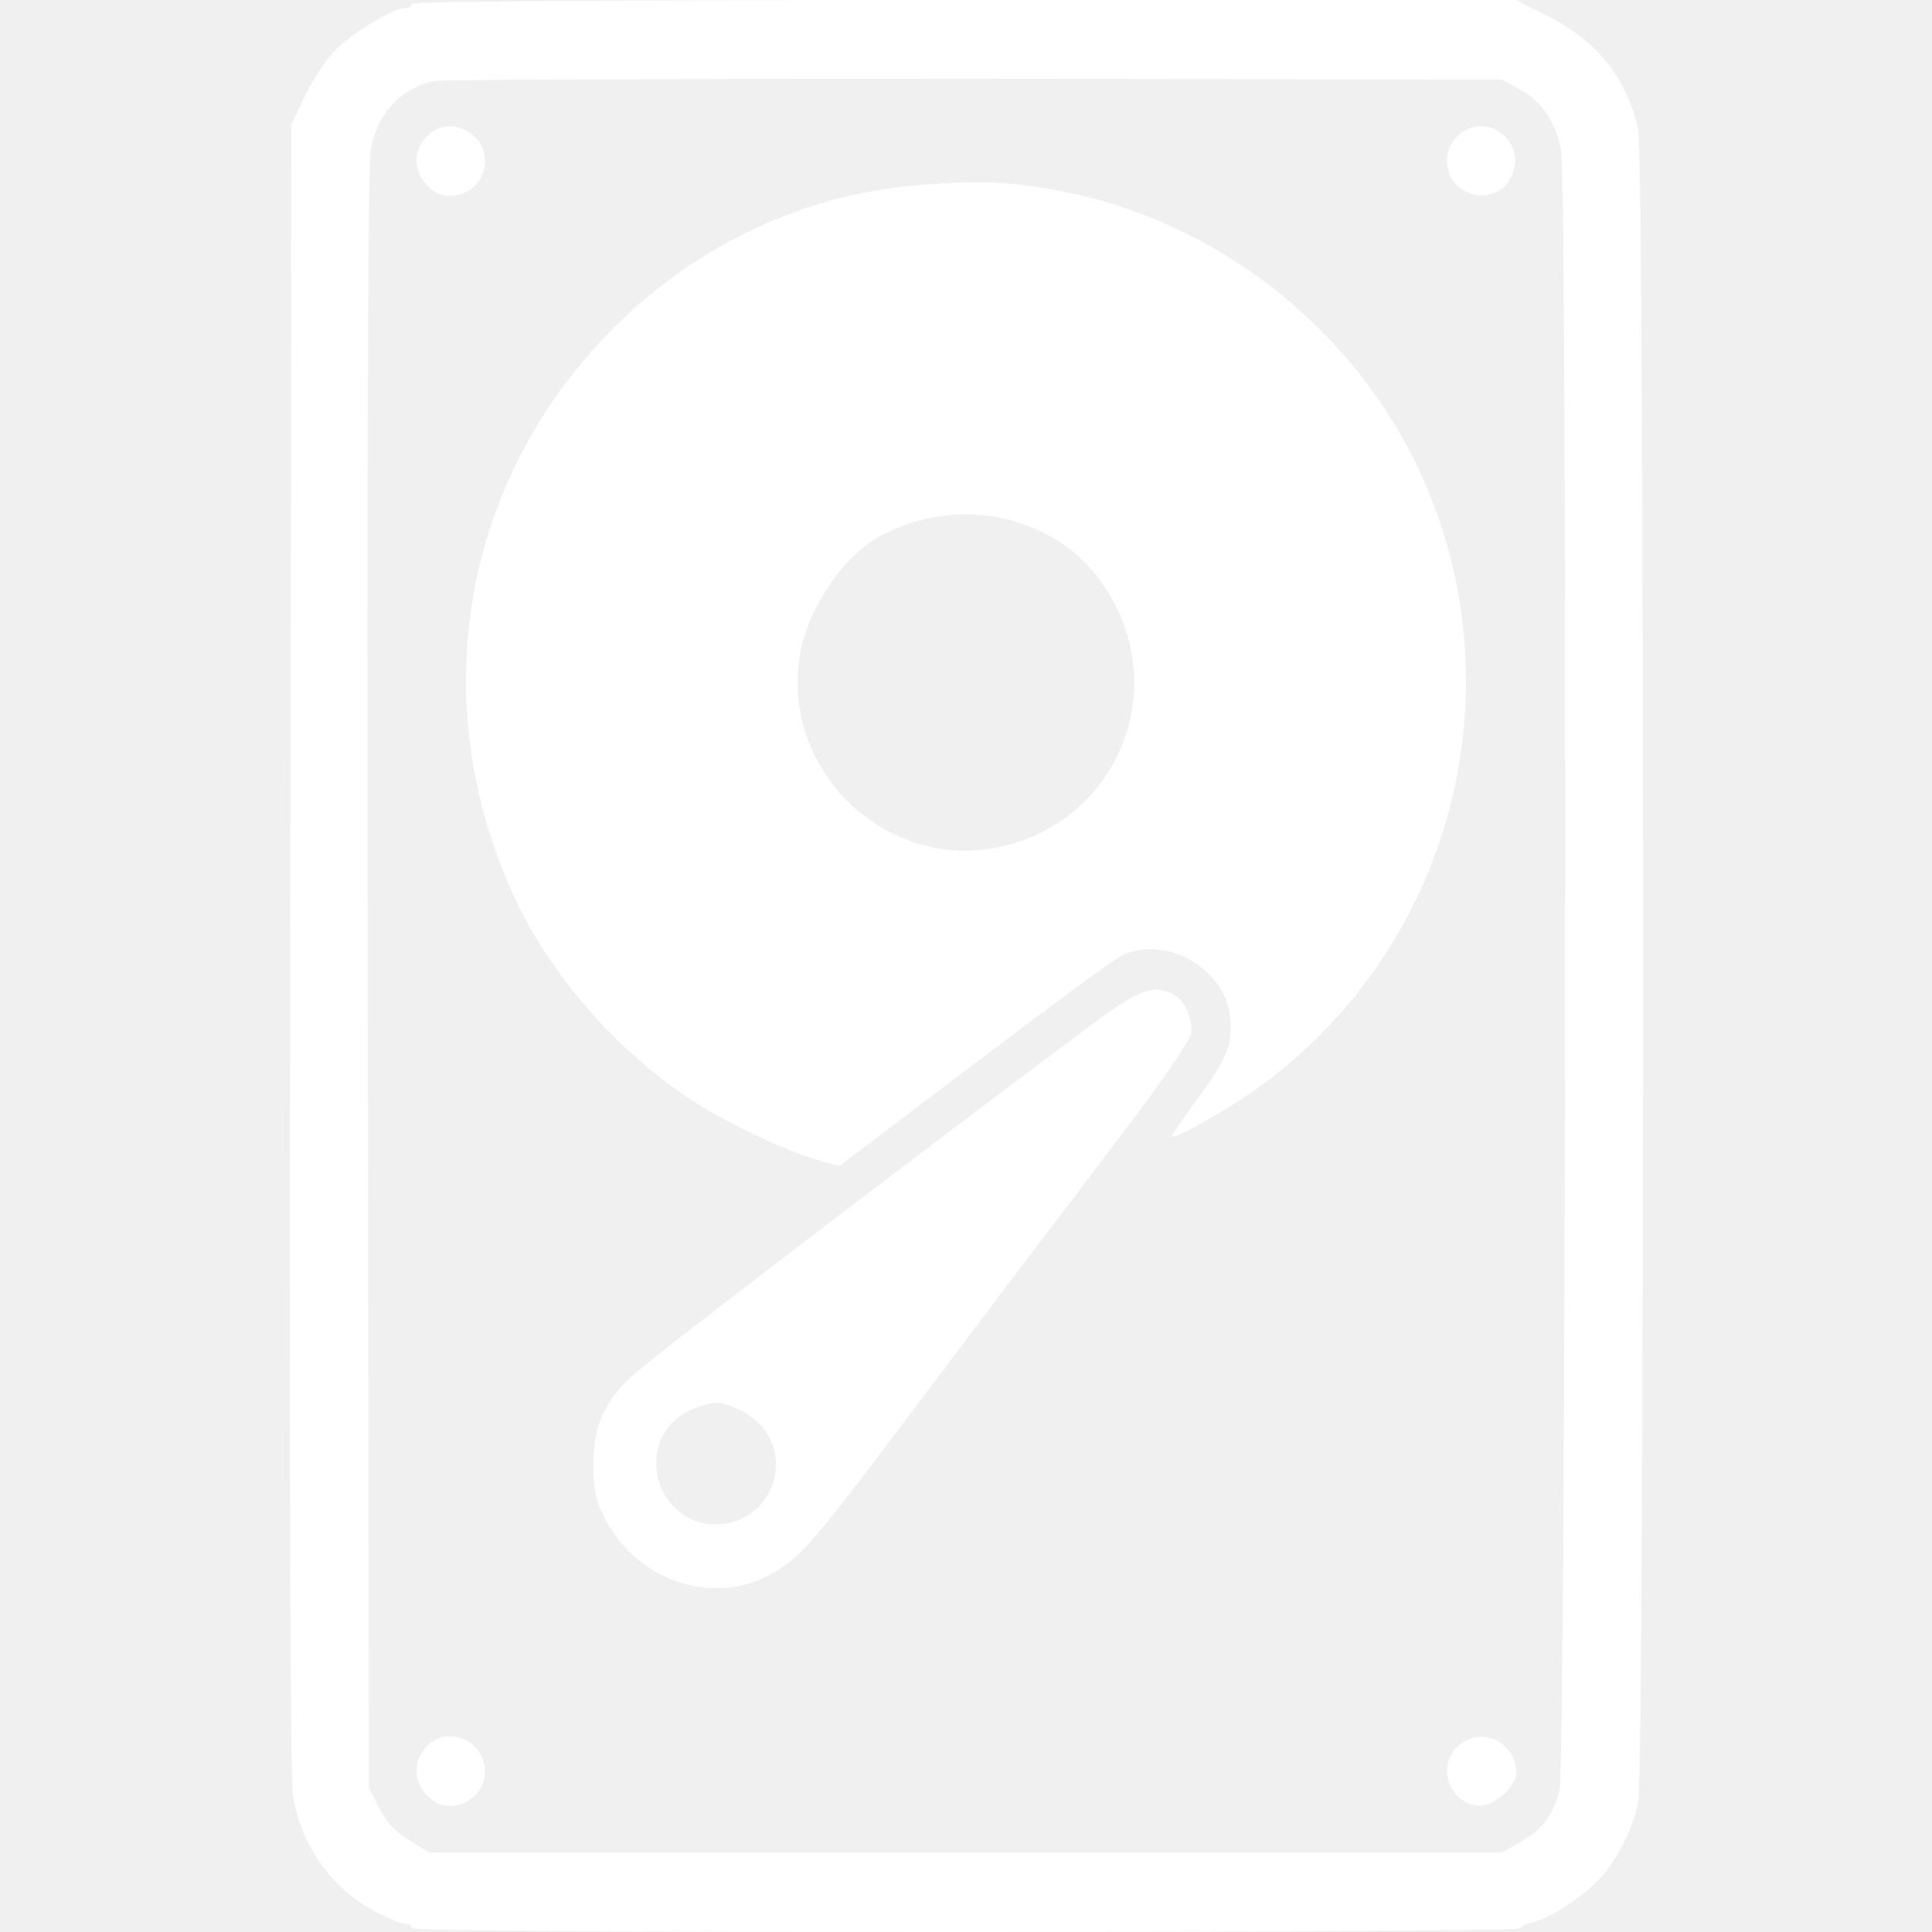
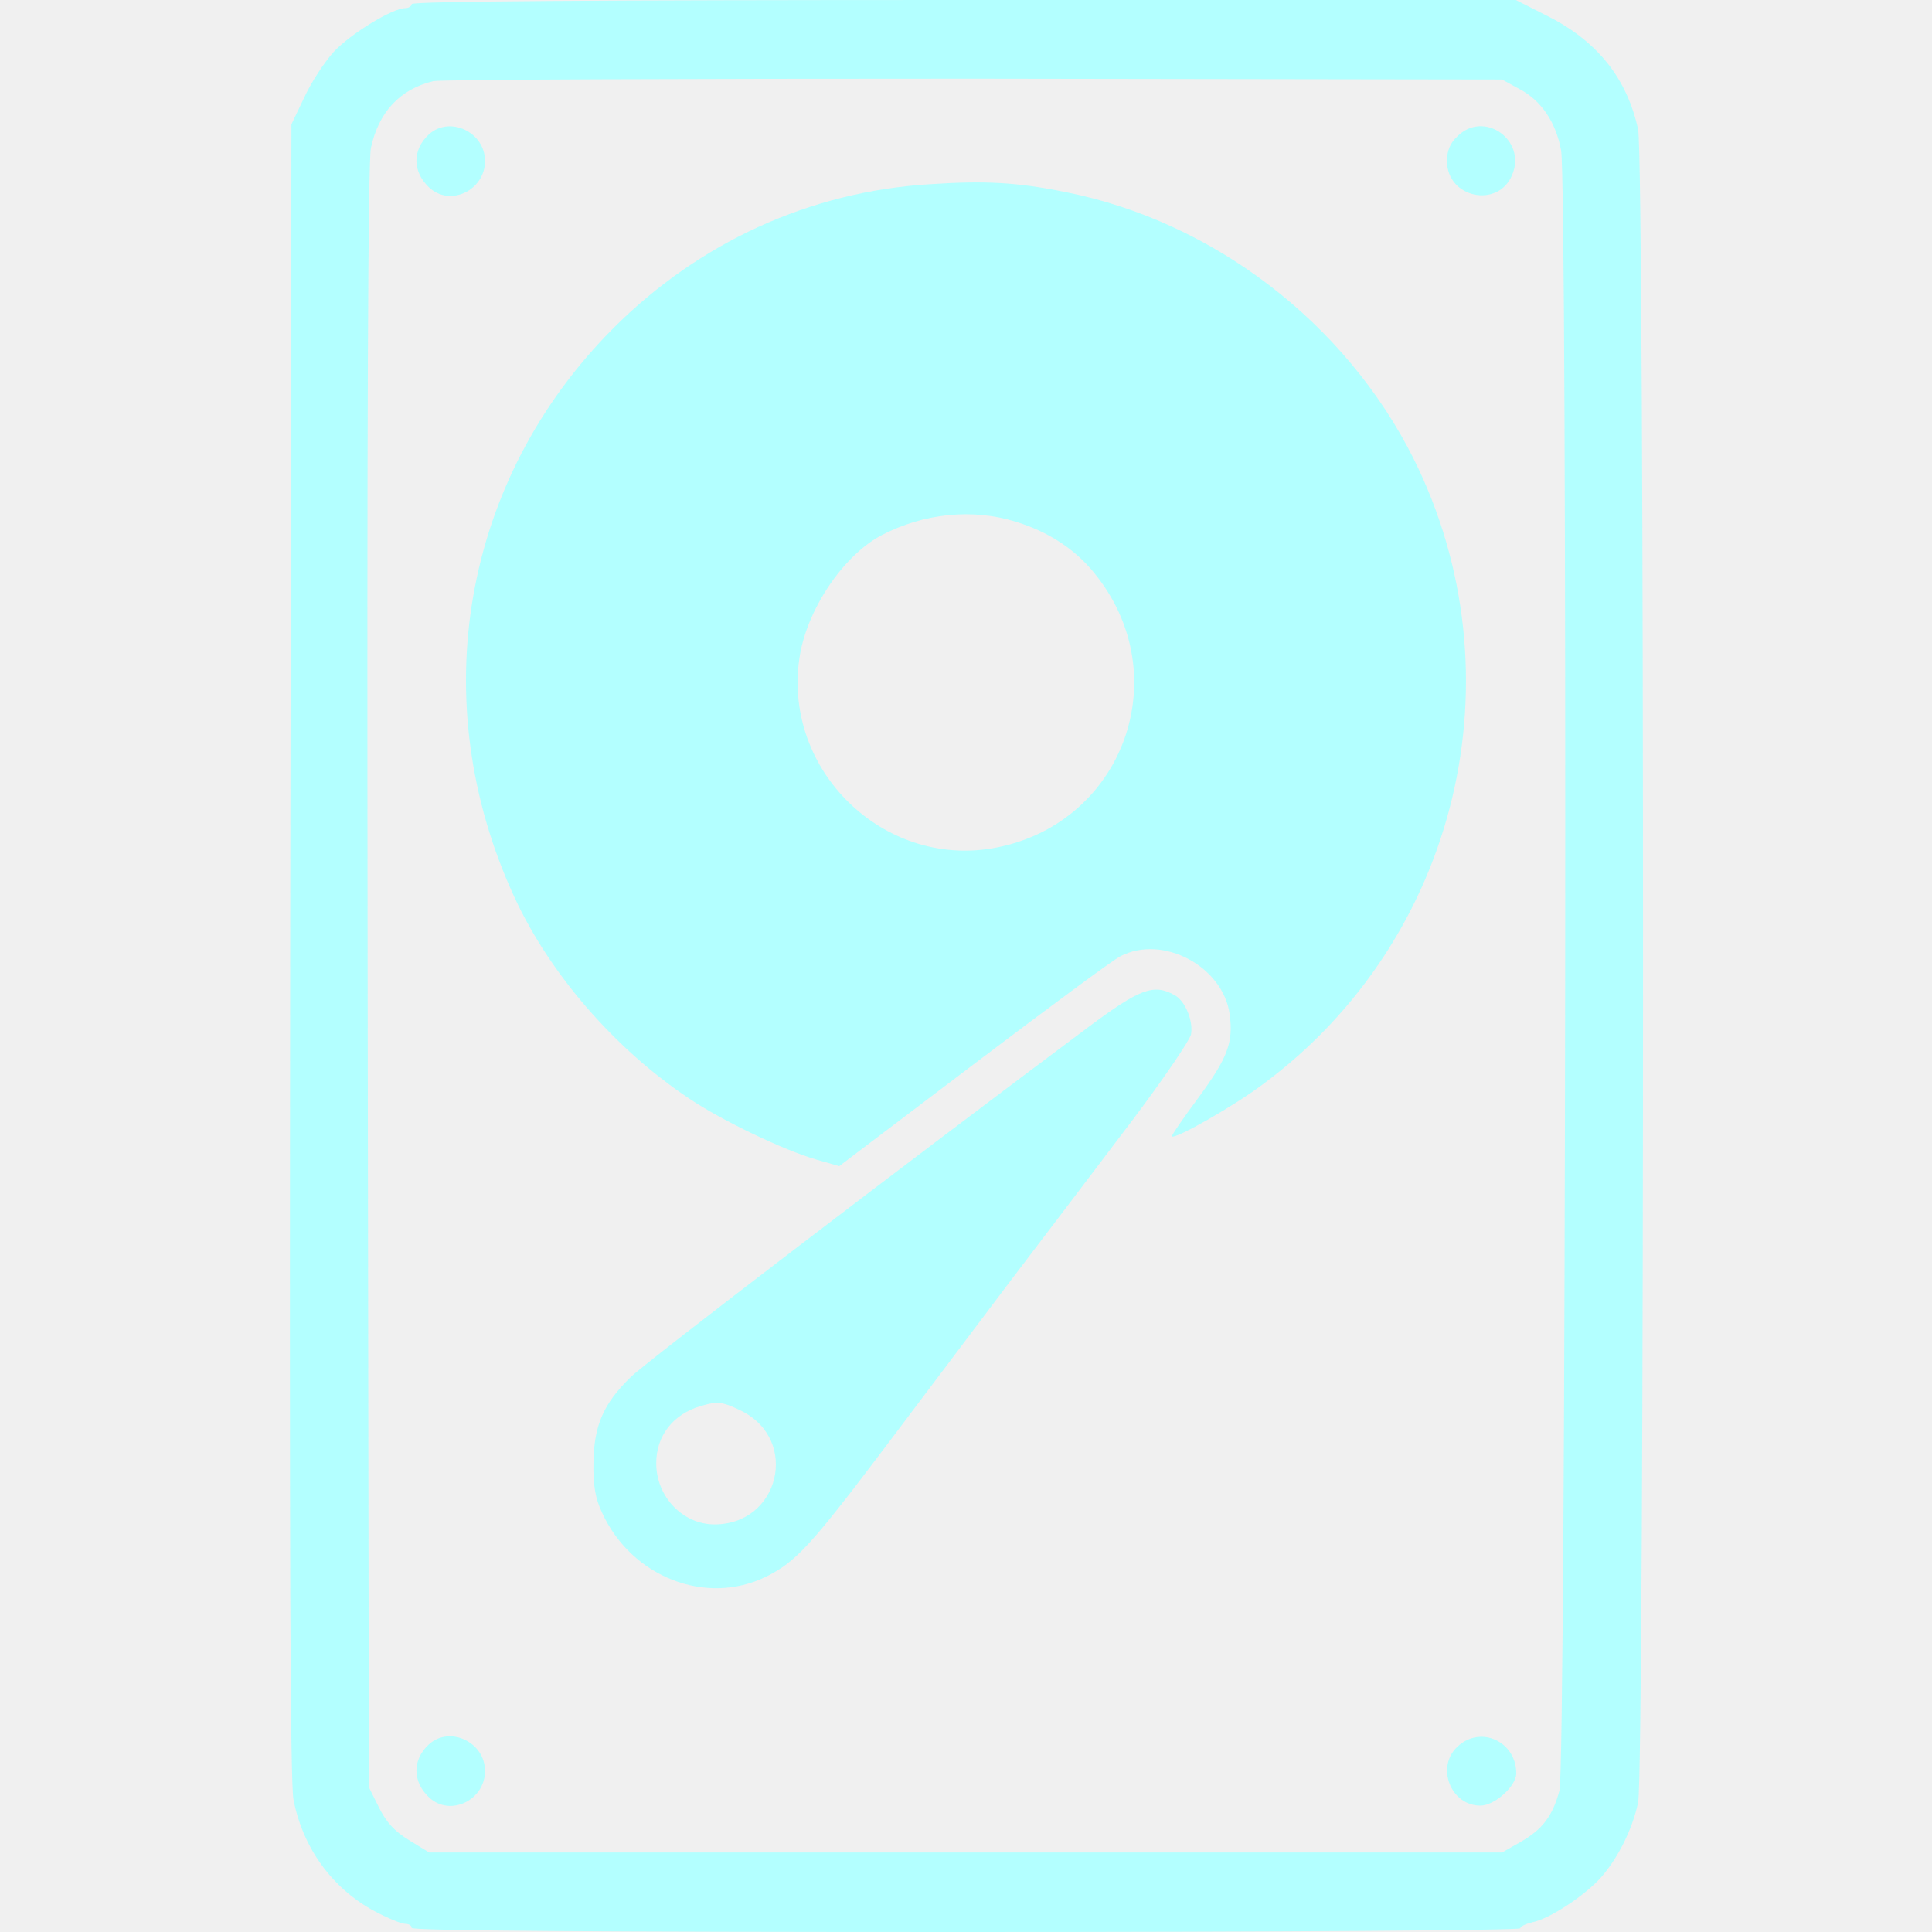
<svg xmlns="http://www.w3.org/2000/svg" version="1.0" width="474pt" height="474pt" viewBox="0 0 474 474" preserveAspectRatio="xMidYMid meet">
-   <g transform="translate(0,474) scale(0.1,-0.1)" fill="#ffffff" stroke="none">
+   <g transform="translate(0,474) scale(0.1,-0.1)" fill="#B3FFFF" stroke="none">
    <path d="M1010 4730 c0 -5 -7 -10 -16 -10 -31 0 -134 -63 -175 -107 -22 -24 -55 -74 -72 -111 l-32 -67 -3 -2025 c-2 -1485 0 -2041 8 -2085 23 -119 95 -218 199 -274 32 -17 66 -31 75 -31 9 0 16 -4 16 -10 0 -7 460 -10 1360 -10 770 0 1360 4 1360 9 0 5 14 11 30 15 41 8 128 65 168 110 42 48 77 118 91 184 16 75 16 4029 0 4104 -27 125 -99 216 -221 278 l-79 40 -1355 0 c-896 0 -1354 -3 -1354 -10z m2717 -208 c54 -28 90 -81 103 -151 16 -87 12 -3962 -4 -4024 -17 -63 -42 -96 -97 -127 l-44 -25 -1316 0 -1316 0 -49 30 c-36 22 -56 44 -74 80 l-25 50 -3 1985 c-2 1385 1 2001 8 2037 19 88 71 144 153 164 18 4 615 6 1327 6 l1295 -2 42 -23z" />
    <path d="M1052 4410 c-41 -38 -40 -92 1 -130 51 -48 137 -7 137 65 0 71 -87 112 -138 65z" />
    <path d="M3575 4405 c-17 -16 -25 -35 -25 -60 0 -91 126 -117 160 -34 36 86 -70 160 -135 94z" />
    <path d="M2280 4288 c-292 -18 -564 -142 -775 -353 -371 -372 -465 -915 -243 -1396 87 -189 248 -374 430 -495 79 -53 231 -126 311 -149 l56 -16 330 250 c181 137 343 257 360 265 104 54 252 -25 268 -143 9 -69 -5 -106 -76 -203 -38 -51 -68 -95 -66 -96 8 -8 155 76 225 129 478 355 633 1002 368 1534 -167 333 -491 582 -855 654 -119 24 -196 28 -333 19z m212 -828 c79 -24 145 -67 192 -125 207 -252 71 -620 -248 -676 -270 -47 -514 191 -475 464 16 118 107 254 202 304 104 54 223 66 329 33z" />
    <path d="M2670 2220 c-438 -327 -1083 -820 -1122 -858 -68 -66 -91 -120 -92 -212 -1 -56 5 -87 21 -121 72 -158 255 -230 403 -157 72 36 108 74 292 318 85 113 224 297 309 410 86 113 219 288 296 390 77 102 142 198 145 212 6 33 -14 83 -41 97 -51 28 -85 15 -211 -79z m-850 -942 c142 -72 92 -278 -67 -278 -78 0 -143 68 -143 150 0 67 41 120 108 140 43 13 55 11 102 -12z" />
    <path d="M1052 460 c-41 -38 -40 -92 1 -130 51 -48 137 -7 137 65 0 71 -87 112 -138 65z" />
    <path d="M3576 455 c-54 -50 -17 -145 56 -145 35 0 88 48 88 79 0 78 -87 119 -144 66z" />
  </g>
</svg>
